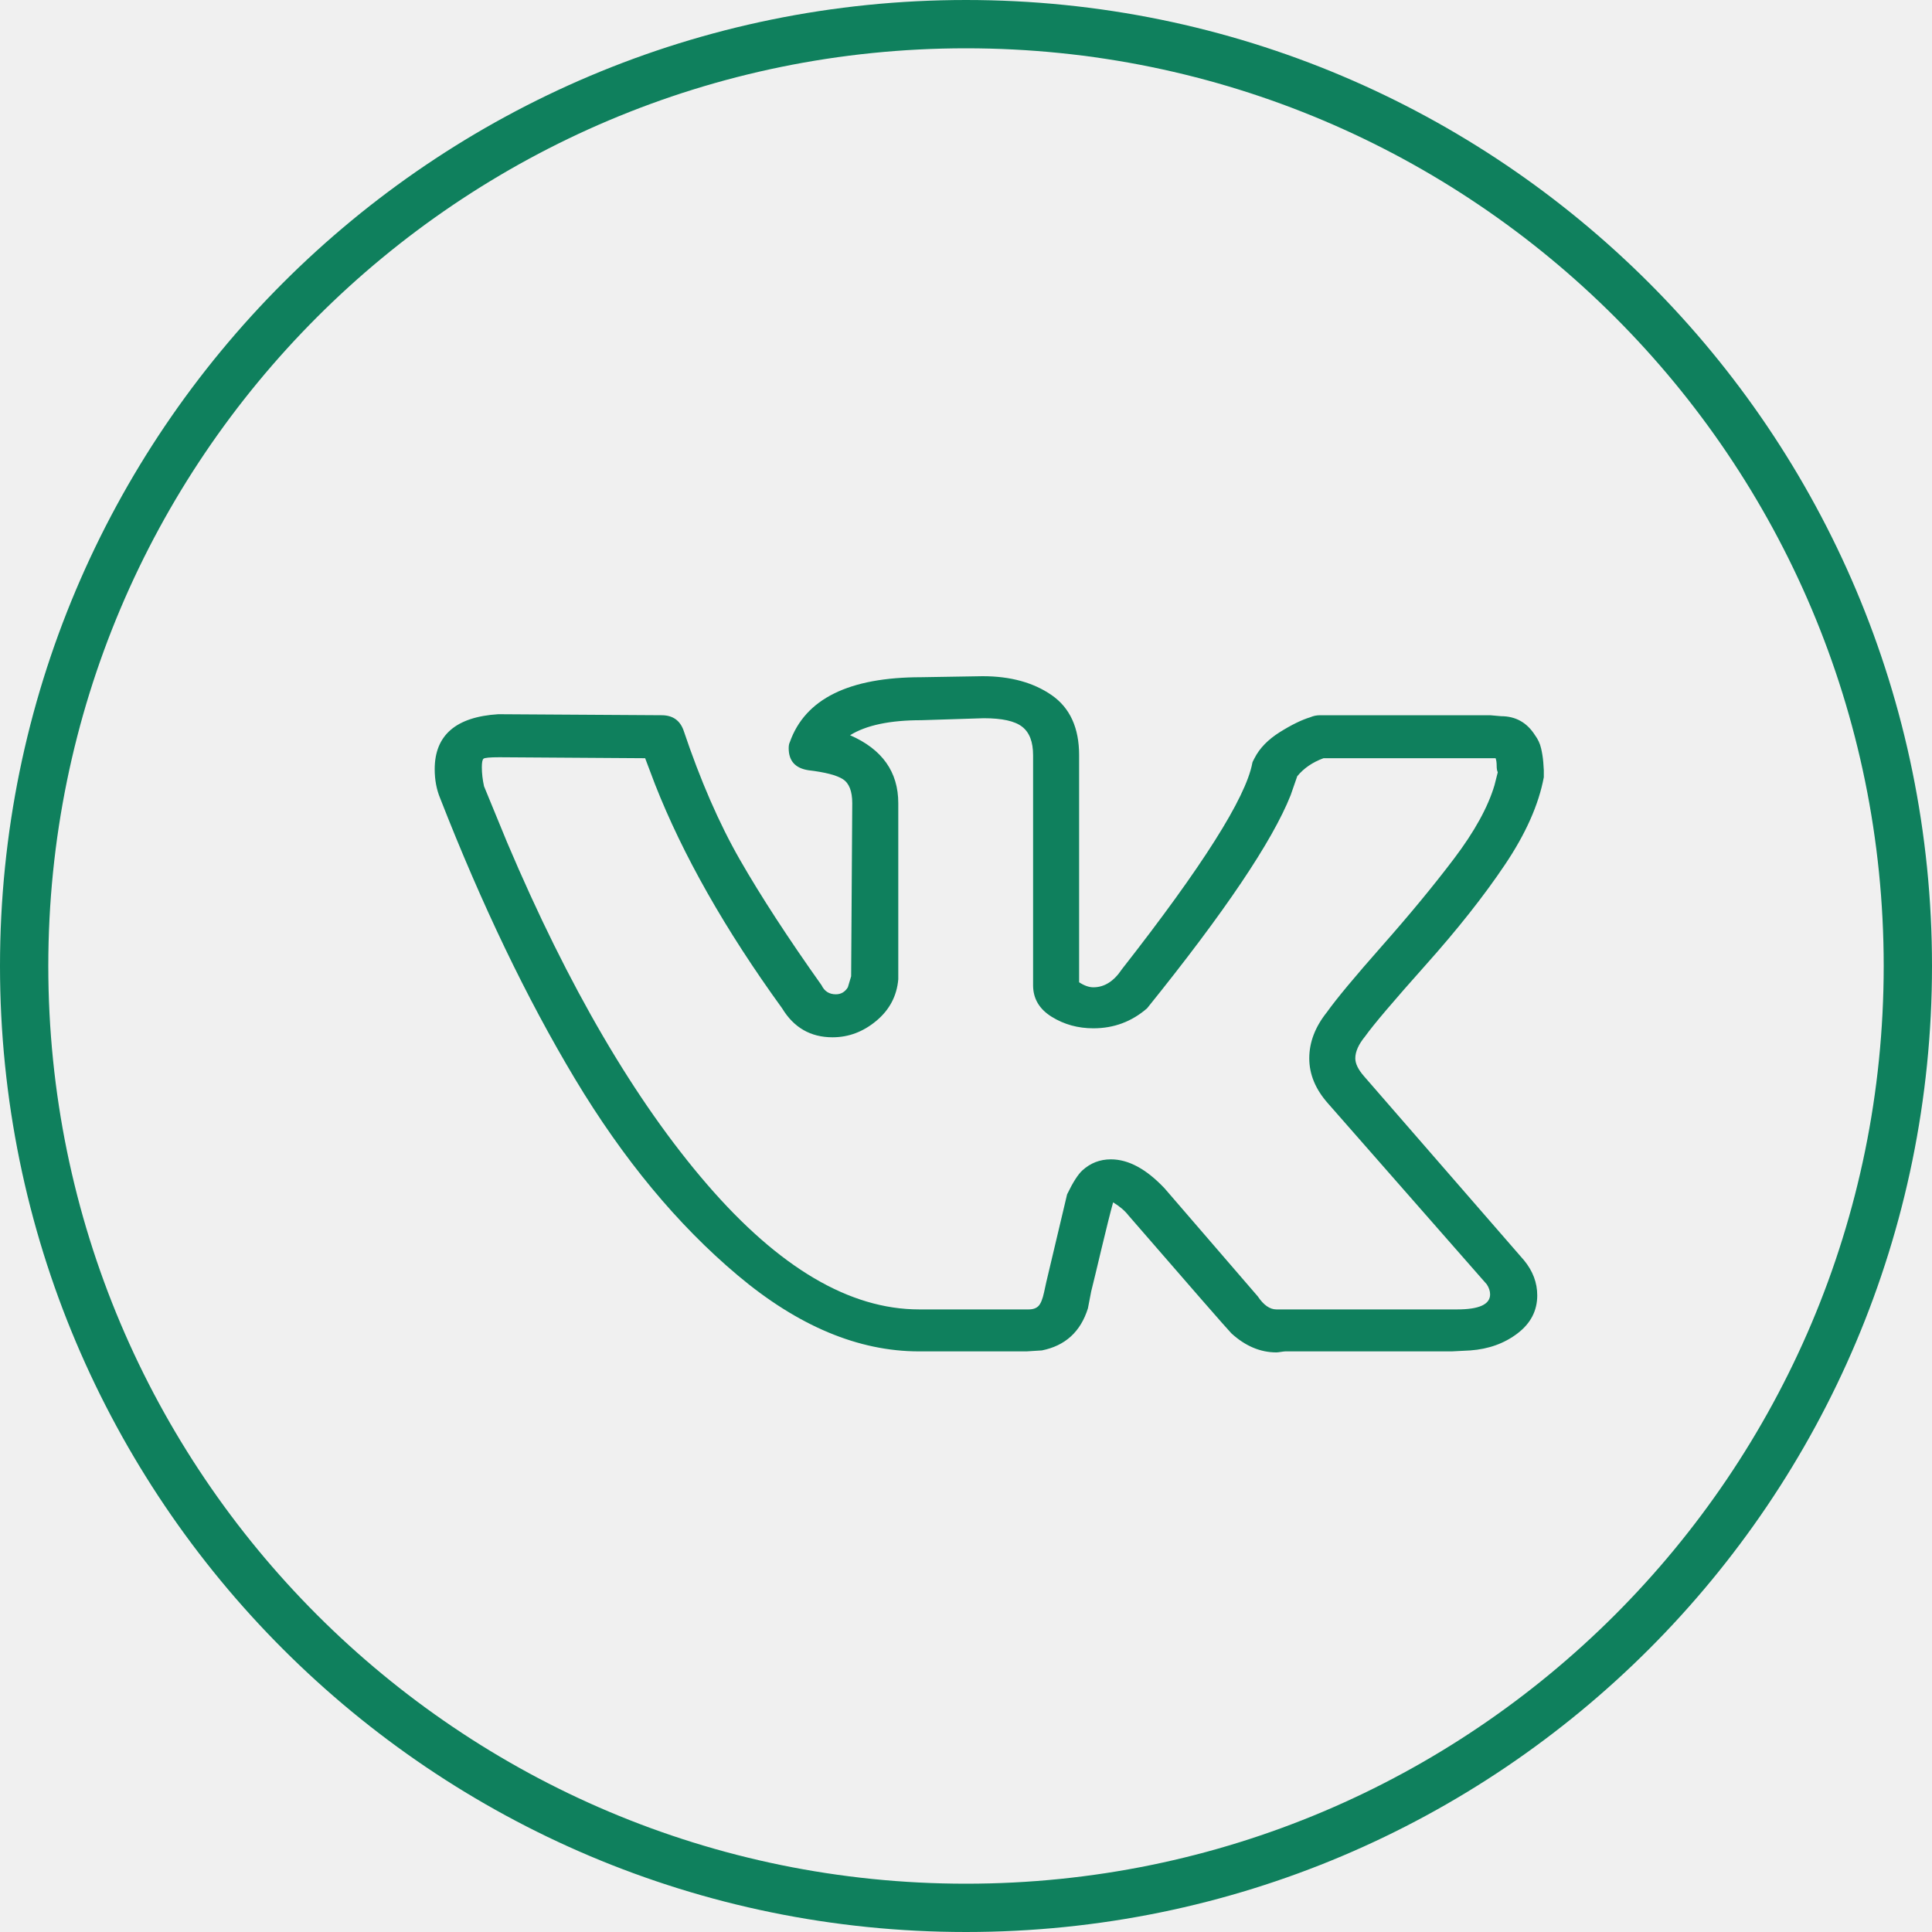
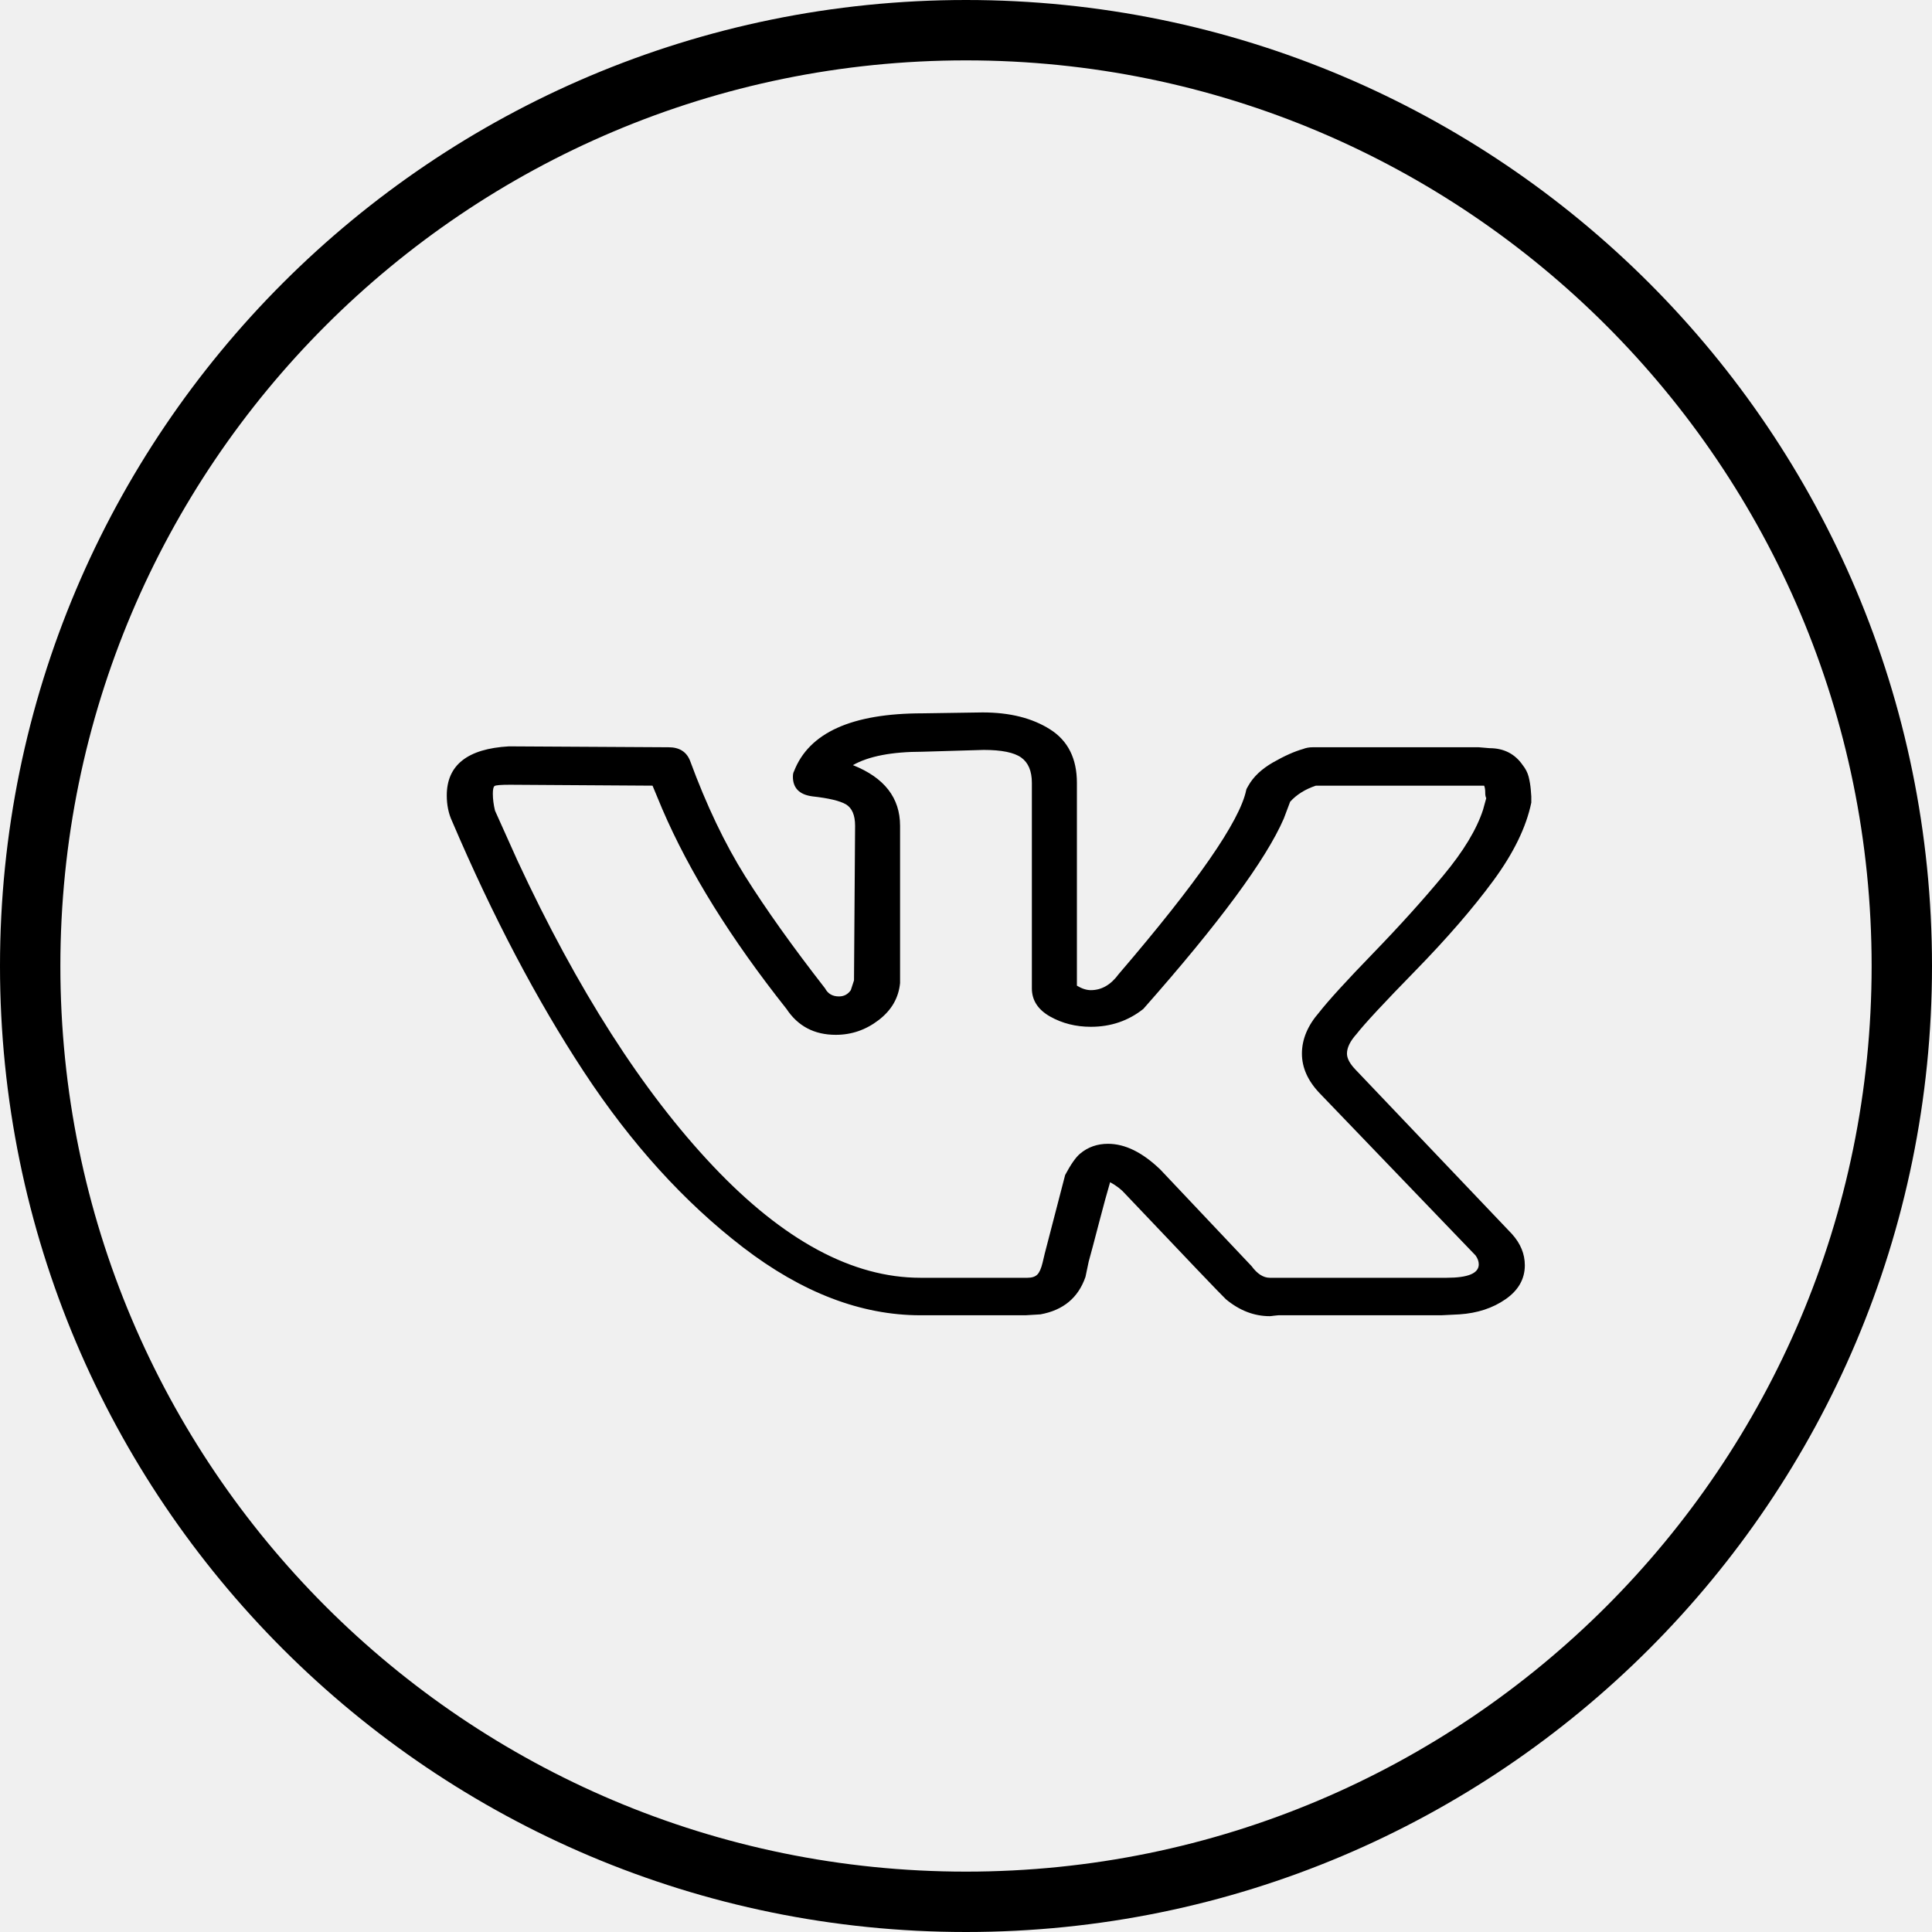
- <svg xmlns="http://www.w3.org/2000/svg" width="40" height="40" viewBox="0 0 40 40" fill="none">
-   <circle cx="20" cy="20" r="19.5" stroke="#0F805D" />
-   <path d="M9 15.926C9 15.222 9.439 14.842 10.316 14.787L13.697 14.808C13.924 14.808 14.075 14.911 14.151 15.118C14.499 16.154 14.888 17.048 15.319 17.8C15.751 18.553 16.314 19.419 17.01 20.399C17.07 20.524 17.169 20.586 17.305 20.586C17.411 20.586 17.494 20.538 17.554 20.441L17.622 20.213L17.645 16.63C17.645 16.382 17.581 16.216 17.452 16.133C17.324 16.05 17.085 15.988 16.738 15.947C16.465 15.905 16.329 15.754 16.329 15.491C16.329 15.436 16.337 15.395 16.352 15.367C16.669 14.469 17.577 14.021 19.075 14.021L20.345 14C20.92 14 21.397 14.131 21.775 14.393C22.153 14.656 22.342 15.07 22.342 15.636V20.337C22.448 20.406 22.546 20.441 22.637 20.441C22.864 20.441 23.061 20.317 23.227 20.068C24.891 17.942 25.791 16.52 25.927 15.802C25.927 15.788 25.942 15.754 25.973 15.698C26.078 15.491 26.253 15.312 26.494 15.16C26.736 15.008 26.948 14.904 27.13 14.849C27.19 14.822 27.258 14.808 27.334 14.808H30.851L31.078 14.828C31.381 14.828 31.615 14.96 31.781 15.222C31.842 15.305 31.884 15.395 31.906 15.491C31.929 15.588 31.944 15.684 31.952 15.781C31.959 15.878 31.963 15.933 31.963 15.947V16.092C31.857 16.658 31.589 17.262 31.157 17.904C30.726 18.546 30.178 19.24 29.512 19.985C28.847 20.731 28.431 21.221 28.264 21.456C28.128 21.621 28.06 21.773 28.06 21.911C28.06 22.022 28.121 22.146 28.242 22.284L31.555 26.095C31.736 26.316 31.827 26.557 31.827 26.82C31.827 27.137 31.691 27.399 31.418 27.607C31.146 27.814 30.821 27.931 30.443 27.959L30.057 27.979H26.608C26.593 27.979 26.563 27.983 26.517 27.99C26.472 27.997 26.442 28 26.426 28C26.094 28 25.784 27.869 25.496 27.607C25.39 27.496 24.679 26.681 23.363 25.163C23.288 25.066 23.182 24.976 23.046 24.893C22.985 25.114 22.906 25.432 22.807 25.846C22.709 26.26 22.637 26.557 22.592 26.737L22.524 27.089C22.372 27.572 22.055 27.862 21.571 27.959L21.253 27.979H19.029C17.774 27.979 16.522 27.455 15.274 26.405C14.026 25.356 12.903 24 11.904 22.336C10.906 20.672 9.976 18.736 9.113 16.527C9.038 16.347 9 16.147 9 15.926ZM22.637 21.29C22.319 21.29 22.032 21.211 21.775 21.052C21.518 20.893 21.389 20.675 21.389 20.399V15.636C21.389 15.36 21.314 15.163 21.162 15.046C21.011 14.928 20.746 14.87 20.368 14.87L19.075 14.911C18.424 14.911 17.933 15.015 17.6 15.222C18.265 15.512 18.598 15.981 18.598 16.63V20.275C18.568 20.62 18.417 20.907 18.144 21.135C17.872 21.362 17.57 21.476 17.237 21.476C16.783 21.476 16.435 21.276 16.193 20.876C15.013 19.247 14.136 17.7 13.561 16.237L13.357 15.698L10.339 15.678C10.142 15.678 10.032 15.688 10.01 15.709C9.987 15.729 9.976 15.788 9.976 15.885C9.976 16.009 9.991 16.14 10.021 16.278L10.498 17.438C11.768 20.434 13.149 22.795 14.639 24.521C16.129 26.247 17.592 27.11 19.029 27.11H21.298C21.389 27.11 21.457 27.085 21.503 27.037C21.548 26.989 21.586 26.895 21.616 26.757L21.661 26.55L22.093 24.728C22.213 24.479 22.319 24.314 22.41 24.231C22.577 24.079 22.773 24.003 23 24.003C23.363 24.003 23.734 24.203 24.112 24.604L26.041 26.84C26.162 27.02 26.29 27.11 26.426 27.11H30.17C30.624 27.11 30.851 27.006 30.851 26.799C30.851 26.73 30.828 26.661 30.783 26.592L27.493 22.843C27.236 22.553 27.107 22.243 27.107 21.911C27.107 21.58 27.228 21.262 27.47 20.959C27.667 20.682 28.049 20.223 28.616 19.581C29.183 18.939 29.679 18.339 30.102 17.78C30.526 17.22 30.806 16.713 30.942 16.257L31.01 15.988C30.995 15.961 30.987 15.916 30.987 15.854C30.987 15.791 30.98 15.74 30.965 15.698H27.402C27.175 15.781 26.994 15.905 26.858 16.071L26.721 16.465C26.343 17.417 25.352 18.888 23.749 20.876C23.431 21.152 23.061 21.29 22.637 21.29Z" fill="#0F805D" />
+ <svg xmlns="http://www.w3.org/2000/svg" viewBox="0 0 32 32" fill="none">
+   <circle cx="16" cy="16" r="15.5" stroke="currentColor" />
+   <g clip-path="url(#clip0_20683_509)">
+     <path d="M7.4 13.175C7.4 12.673 7.743 12.401 8.429 12.362L11.074 12.377C11.252 12.377 11.37 12.451 11.429 12.599C11.701 13.338 12.006 13.977 12.343 14.514C12.681 15.052 13.121 15.671 13.666 16.371C13.713 16.46 13.79 16.504 13.896 16.504C13.979 16.504 14.044 16.469 14.092 16.4L14.145 16.238L14.163 13.678C14.163 13.501 14.112 13.383 14.012 13.323C13.911 13.264 13.725 13.22 13.453 13.19C13.24 13.161 13.133 13.052 13.133 12.865C13.133 12.825 13.139 12.796 13.151 12.776C13.399 12.135 14.109 11.815 15.281 11.815L16.275 11.8C16.725 11.8 17.097 11.893 17.393 12.081C17.689 12.268 17.837 12.564 17.837 12.968V16.326C17.92 16.376 17.997 16.4 18.068 16.4C18.245 16.4 18.399 16.312 18.529 16.134C19.831 14.615 20.535 13.6 20.641 13.087C20.641 13.077 20.653 13.052 20.677 13.013C20.76 12.865 20.896 12.737 21.085 12.628C21.274 12.52 21.44 12.446 21.582 12.406C21.63 12.387 21.683 12.377 21.742 12.377H24.493L24.671 12.392C24.907 12.392 25.091 12.485 25.221 12.673C25.268 12.732 25.301 12.796 25.319 12.865C25.336 12.934 25.348 13.003 25.354 13.072C25.36 13.141 25.363 13.181 25.363 13.19V13.294C25.28 13.698 25.07 14.13 24.733 14.588C24.395 15.047 23.966 15.542 23.446 16.075C22.925 16.608 22.6 16.958 22.47 17.125C22.363 17.244 22.31 17.352 22.31 17.451C22.31 17.53 22.357 17.618 22.452 17.717L25.043 20.439C25.185 20.597 25.256 20.769 25.256 20.957C25.256 21.183 25.15 21.371 24.937 21.519C24.724 21.667 24.47 21.75 24.174 21.77L23.872 21.785H21.174C21.162 21.785 21.138 21.788 21.103 21.792C21.067 21.797 21.044 21.8 21.032 21.8C20.771 21.8 20.529 21.706 20.304 21.519C20.221 21.44 19.665 20.858 18.636 19.773C18.576 19.704 18.494 19.64 18.387 19.581C18.34 19.739 18.278 19.965 18.201 20.261C18.124 20.557 18.068 20.769 18.032 20.897L17.979 21.149C17.86 21.494 17.612 21.701 17.233 21.77L16.985 21.785H15.245C14.263 21.785 13.284 21.41 12.308 20.661C11.332 19.911 10.453 18.942 9.672 17.754C8.891 16.566 8.163 15.182 7.489 13.604C7.429 13.476 7.4 13.333 7.4 13.175ZM18.068 17.007C17.819 17.007 17.594 16.95 17.393 16.837C17.192 16.723 17.091 16.568 17.091 16.371V12.968C17.091 12.771 17.032 12.631 16.914 12.547C16.796 12.463 16.588 12.421 16.293 12.421L15.281 12.451C14.772 12.451 14.387 12.525 14.127 12.673C14.648 12.88 14.908 13.215 14.908 13.678V16.282C14.884 16.529 14.766 16.733 14.553 16.896C14.34 17.059 14.104 17.14 13.843 17.14C13.488 17.14 13.216 16.997 13.027 16.711C12.104 15.547 11.417 14.443 10.968 13.397L10.808 13.013L8.447 12.998C8.293 12.998 8.208 13.005 8.19 13.02C8.172 13.035 8.163 13.077 8.163 13.146C8.163 13.235 8.175 13.328 8.199 13.427L8.571 14.255C9.565 16.395 10.645 18.082 11.811 19.315C12.976 20.547 14.121 21.164 15.245 21.164H17.02C17.091 21.164 17.145 21.146 17.18 21.112C17.216 21.077 17.245 21.011 17.269 20.912L17.304 20.764L17.642 19.462C17.736 19.285 17.819 19.167 17.89 19.108C18.02 18.999 18.174 18.945 18.352 18.945C18.636 18.945 18.925 19.088 19.221 19.374L20.73 20.971C20.825 21.1 20.925 21.164 21.032 21.164H23.961C24.316 21.164 24.493 21.09 24.493 20.942C24.493 20.892 24.475 20.843 24.44 20.794L21.866 18.116C21.665 17.909 21.564 17.687 21.564 17.451C21.564 17.214 21.659 16.987 21.848 16.77C22.002 16.573 22.301 16.245 22.745 15.787C23.189 15.328 23.576 14.899 23.907 14.499C24.239 14.1 24.458 13.738 24.564 13.412L24.617 13.22C24.605 13.2 24.6 13.168 24.6 13.124C24.6 13.079 24.594 13.042 24.582 13.013H21.795C21.618 13.072 21.476 13.161 21.369 13.279L21.263 13.56C20.967 14.241 20.192 15.291 18.937 16.711C18.689 16.908 18.399 17.007 18.068 17.007Z" fill="currentColor" />
+   </g>
+   <defs>
+     <clipPath id="clip0_20683_509">
+       <rect width="19.2" height="15.086" fill="white" transform="translate(6.3999 8.7998)" />
+     </clipPath>
+   </defs>
</svg>
